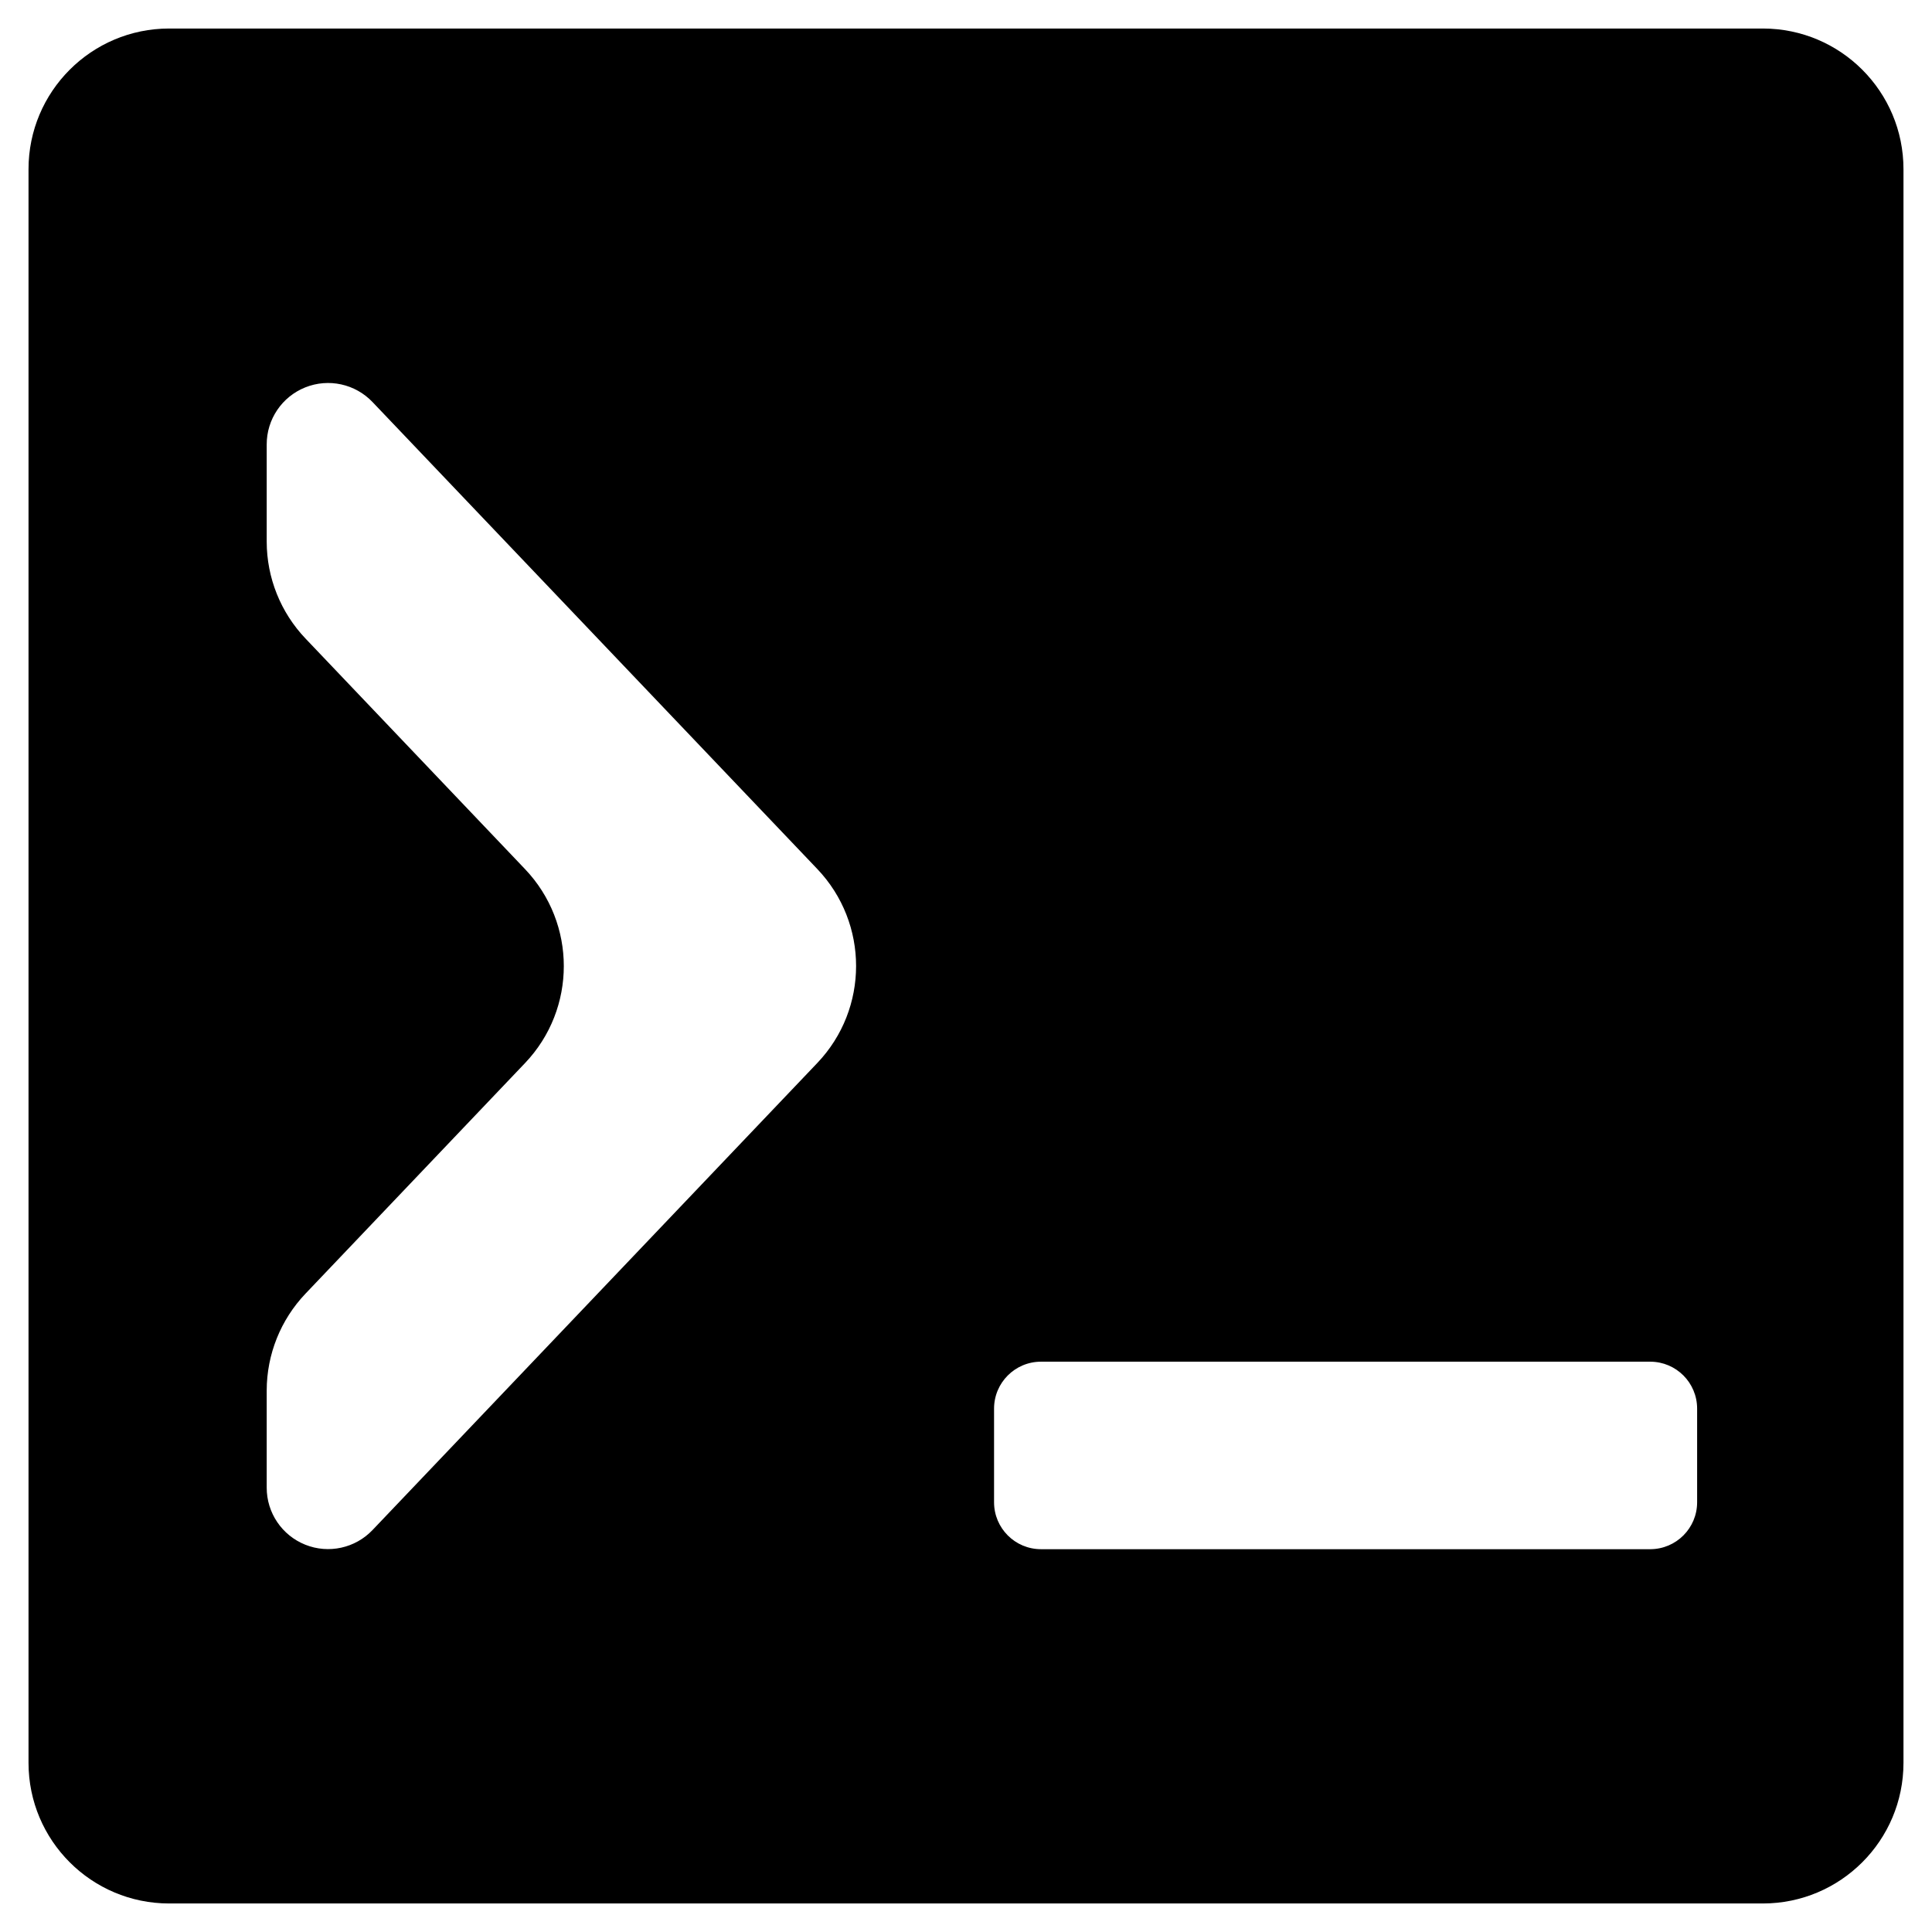
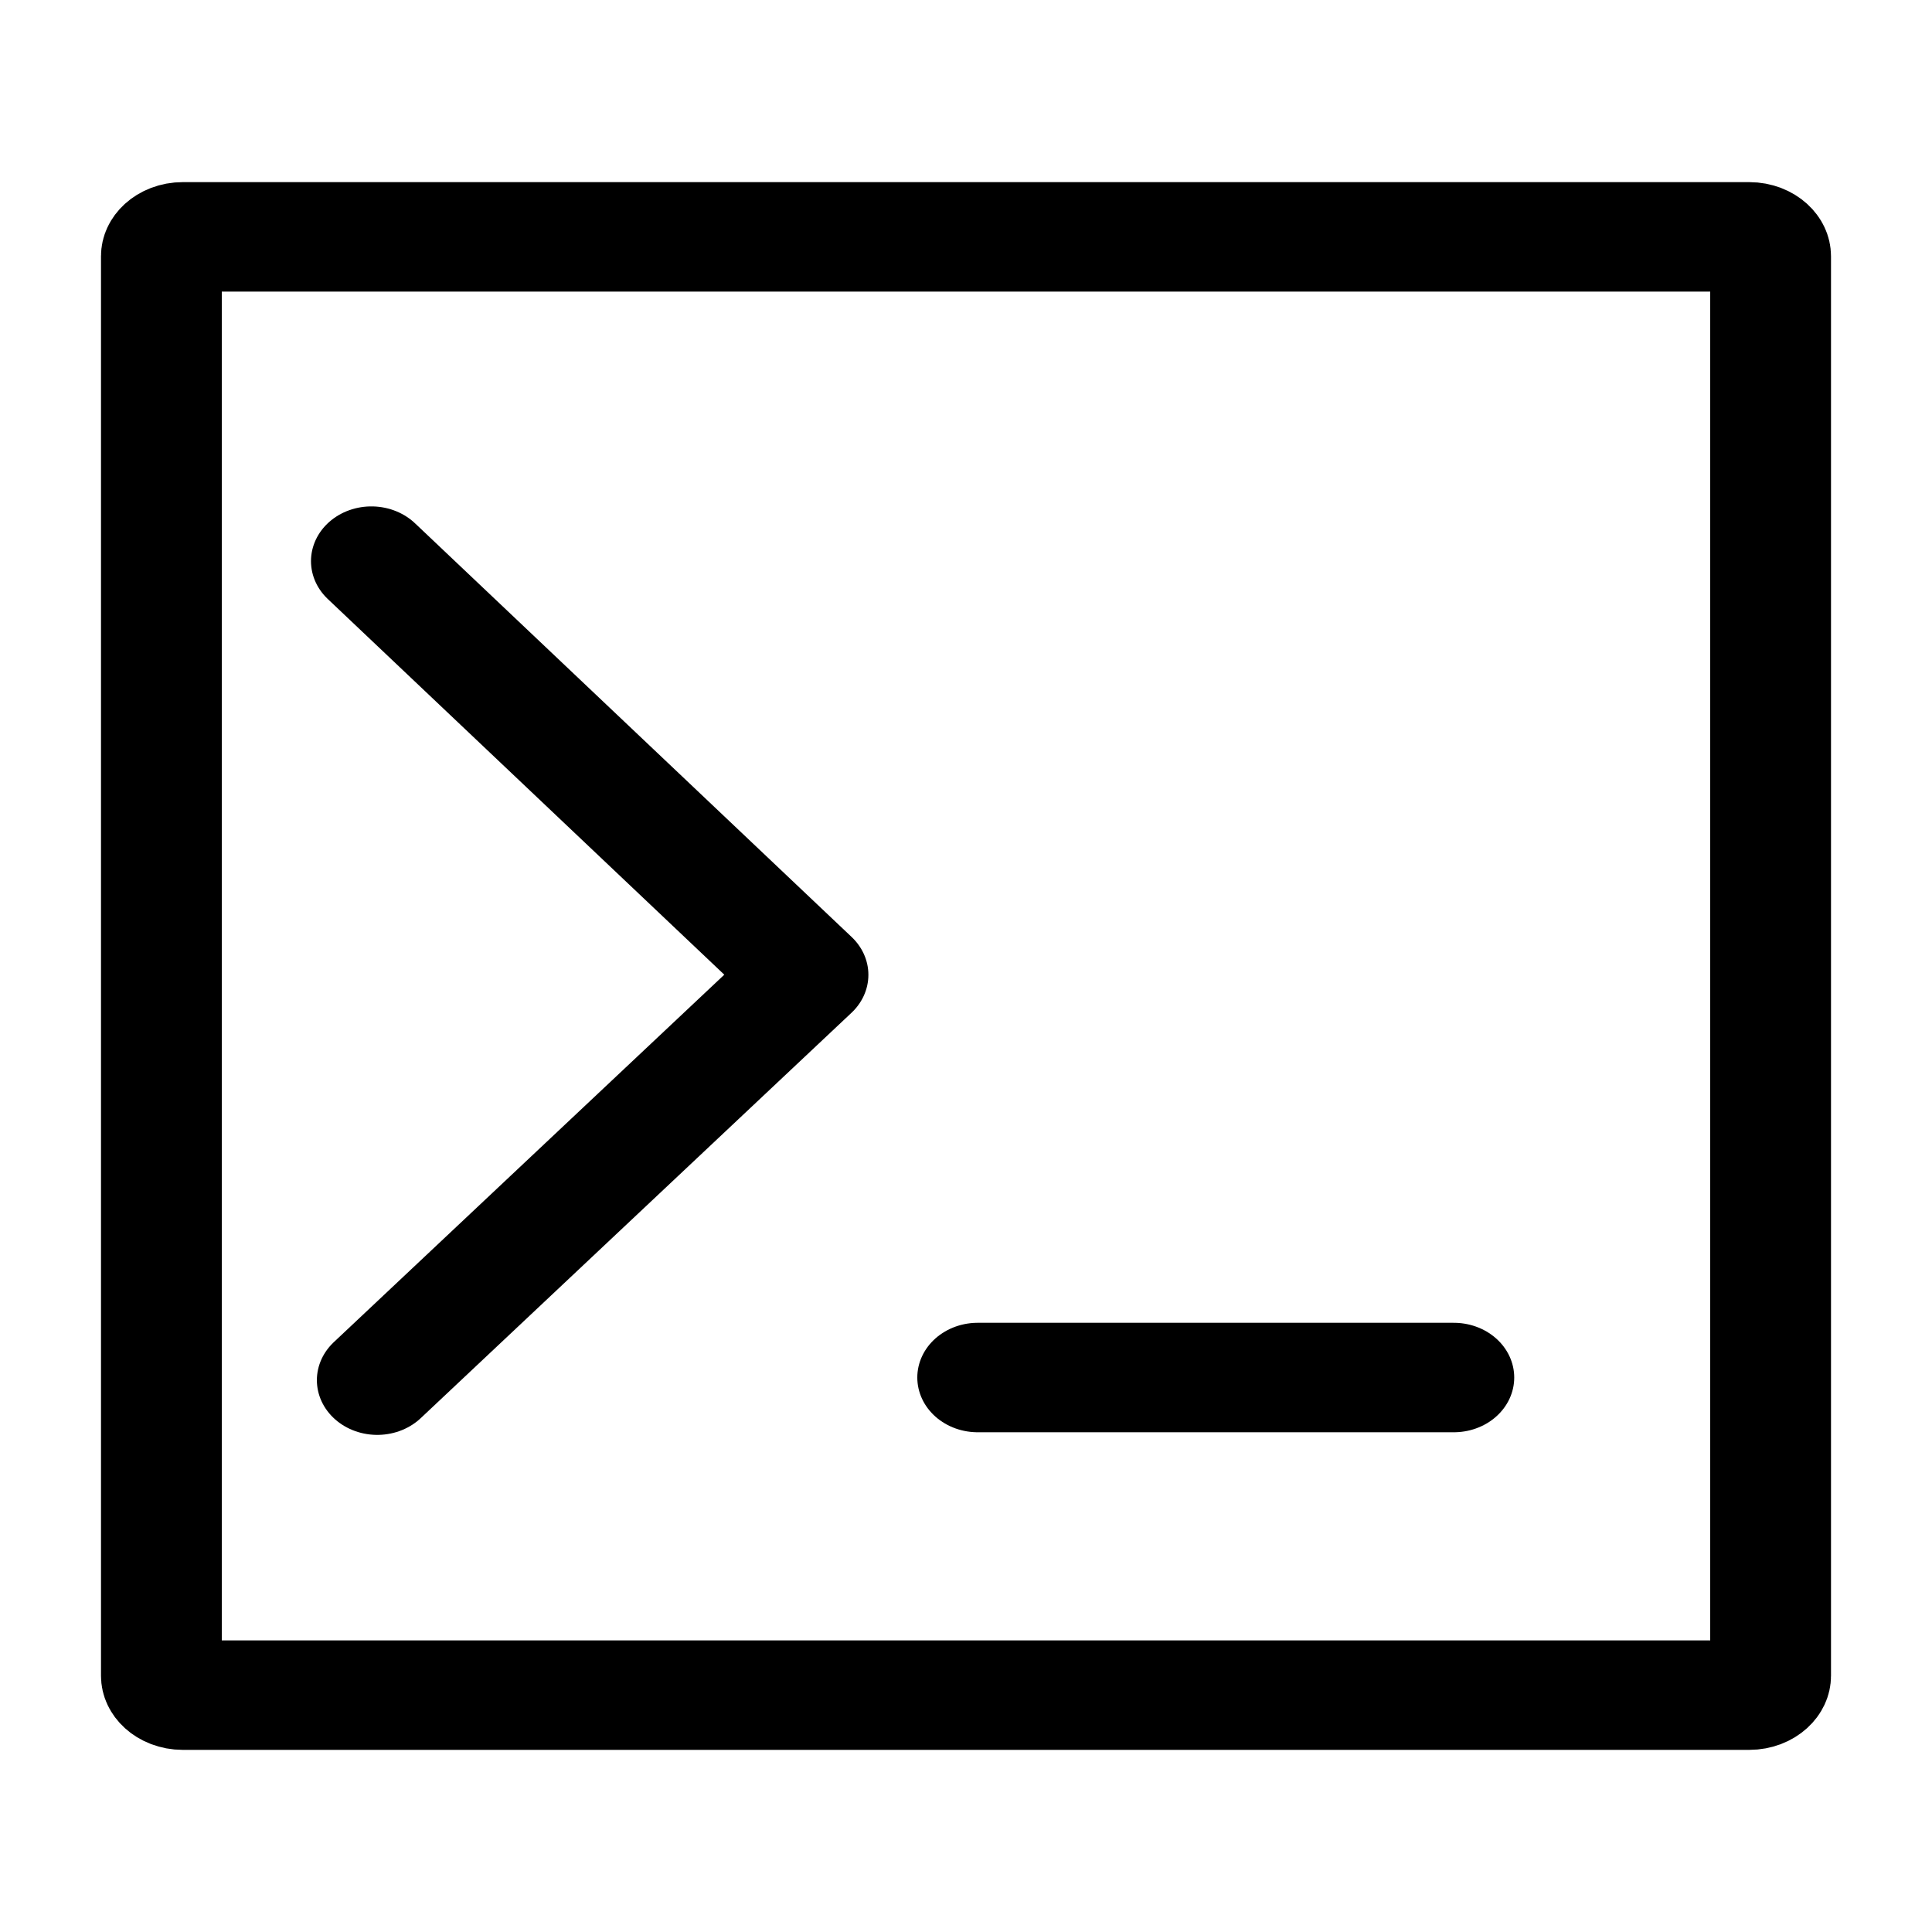
- <svg xmlns="http://www.w3.org/2000/svg" width="21" height="21" viewBox="0 0 21 21">
-   <path d="m 11.315,16.839 a 0.51,0.51 0 0 1 -0.51,-0.51 v -1.018 a 0.51,0.51 0 0 1 0.51,-0.51 h 6.624 a 0.51,0.51 0 0 1 0.508,0.51 v 1.018 a 0.51,0.51 0 0 1 -0.508,0.51 z M 2.899,15.114 a 1.529,1.529 0 0 1 0.422,-1.053 l 2.386,-2.506 a 1.529,1.529 0 0 0 0,-2.108 L 3.321,6.941 A 1.529,1.529 0 0 1 2.899,5.888 V 4.832 A 0.667,0.667 0 0 1 4.05,4.371 l 4.834,5.075 a 1.529,1.529 0 0 1 0,2.108 L 4.05,16.63 A 0.667,0.667 0 0 1 2.899,16.17 Z M 1.838,20.69 H 19.162 a 1.529,1.529 0 0 0 1.528,-1.528 V 1.84 A 1.529,1.529 0 0 0 19.162,0.31 H 1.838 A 1.529,1.529 0 0 0 0.31,1.84 V 19.162 a 1.529,1.529 0 0 0 1.528,1.528 z" class="st2" id="path3" style="fill:#000000;fill-opacity:1;stroke:none;stroke-width:0.035;stroke-linecap:round;stroke-linejoin:round" />
+ <svg xmlns="http://www.w3.org/2000/svg" width="21" height="21" version="1.1" viewBox="0 0 21 21">
+   <g transform="matrix(.92783 0 0 .84081 .75776 1.6715)" stroke="#000" stroke-linecap="round" stroke-linejoin="round" stroke-width="1.415">
+     <rect x="1.074" y="1.074" width="18.852" height="18.852" rx=".25" fill="none" />
+     <path d="m3.603 15.854 5.046-5.24-5.115-5.348" fill="none" />
+     <path d="m10.637 15.82h5.578" fill="#b49696" />
+   </g>
</svg>
